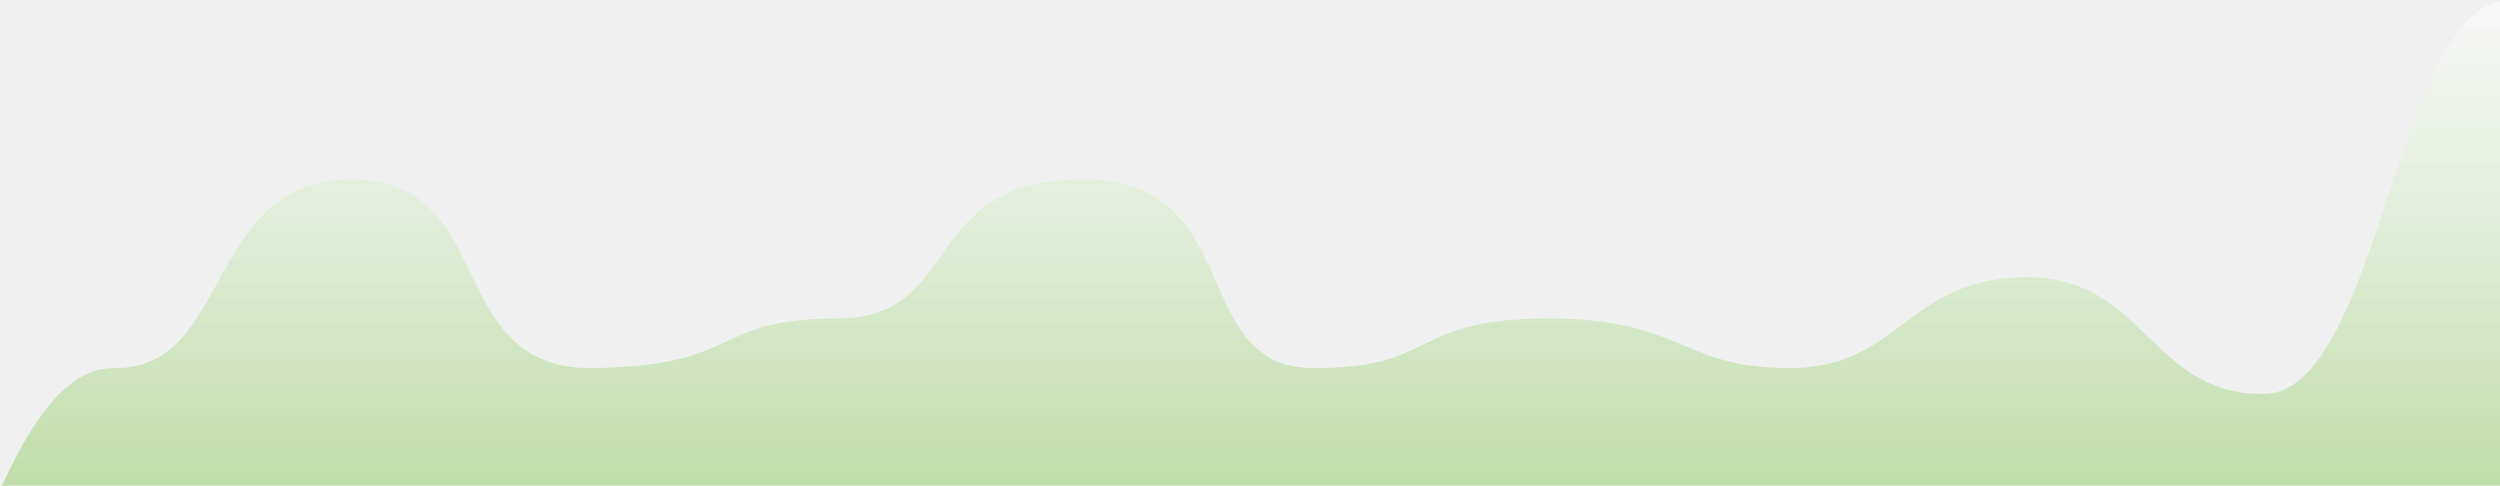
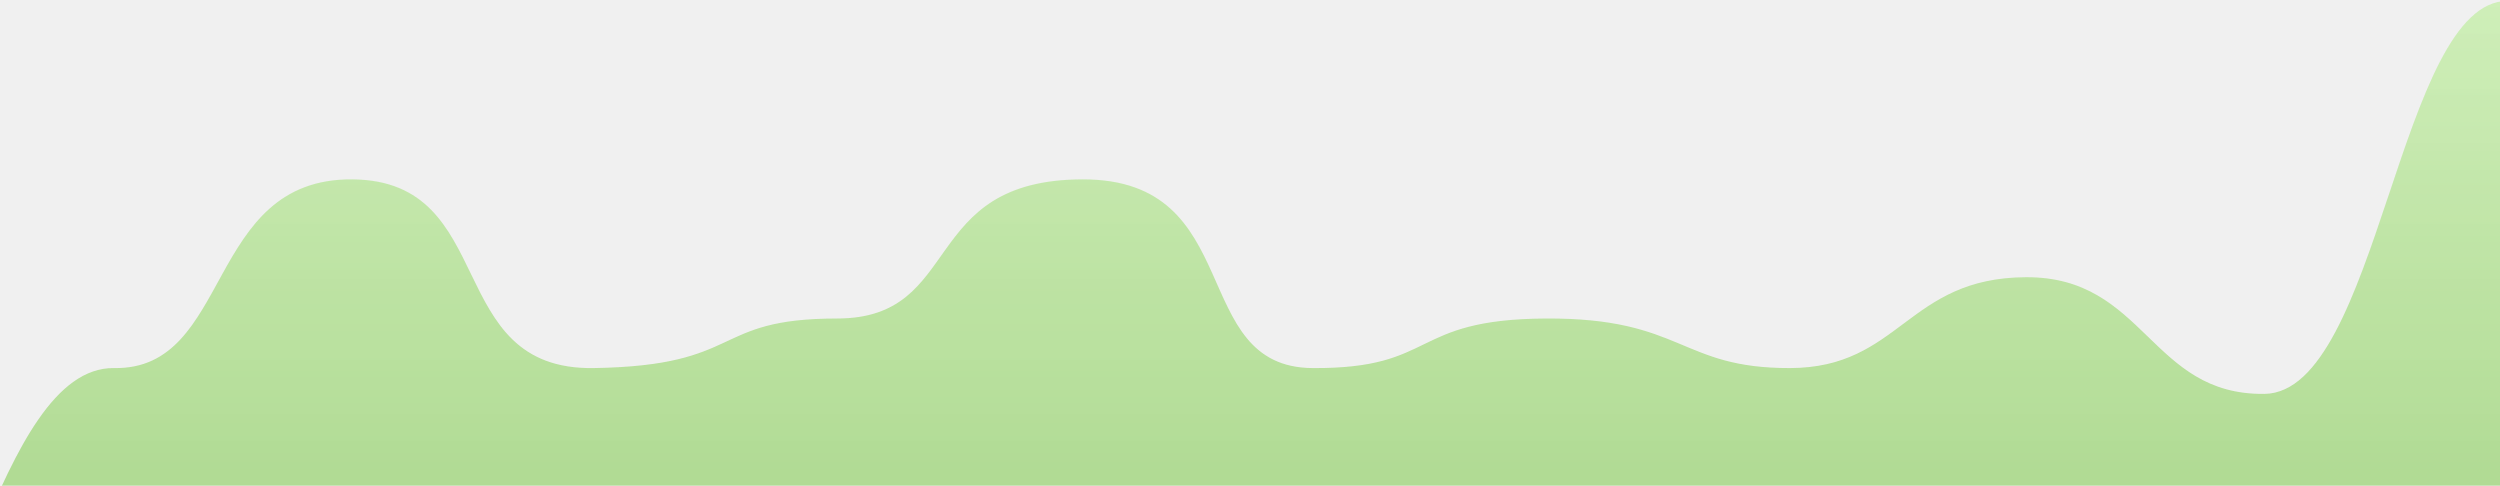
<svg xmlns="http://www.w3.org/2000/svg" xmlns:xlink="http://www.w3.org/1999/xlink" width="278px" height="54px" viewBox="0 0 278 54" version="1.1">
  <defs>
    <rect id="path-1" x="0" y="0" width="286" height="104" />
    <linearGradient x1="50%" y1="0.729%" x2="50%" y2="100%" id="linearGradient-3">
-       <stop stop-color="#FFFFFF" stop-opacity="0.8" offset="0%" />
+       <stop stop-color="#B2ED89" stop-opacity="0.9" offset="0%" />
      <stop stop-color="#6CBB37" offset="100%" />
    </linearGradient>
  </defs>
  <g id="Page-1" stroke="none" stroke-width="1" fill="none" fill-rule="evenodd">
    <g id="apollo-2---vertical-/-dark" transform="translate(-529, -113)">
      <g id="boxes" transform="translate(215, 63)">
        <g id="box-/-views" transform="translate(306, 0)">
          <g id="mask">
            <mask id="mask-2" fill="white">
              <use xlink:href="#path-1" />
            </mask>
            <g id="bg-box" />
            <path d="M-5.904,128.004 C3.178,128.004 7.545,90.72 20.703,90.93 C33.86,91.14 30.781,69.805 47.188,69.945 C63.594,70.086 57.157,91.195 74.023,90.93 C90.89,90.665 86.928,85.418 101.085,85.418 C115.242,85.418 110.088,69.969 128.397,69.945 C146.705,69.922 139.997,90.841 153.957,90.93 C167.917,91.02 164.635,85.496 179.907,85.418 C195.178,85.339 194.753,90.962 207.05,90.93 C219.347,90.899 220.05,80.875 233.309,80.825 C246.568,80.776 247.089,93.964 259.809,93.802 C272.529,93.641 274.731,50.092 286.842,50.106 C294.917,50.115 296.16,53.379 290.571,59.897 L290.571,124 L-10.538,124 C-13.503,126.669 -11.958,128.004 -5.904,128.004 Z" id="Primary2" fill="url(#linearGradient-3)" opacity="0.6" mask="url(#mask-2)" />
          </g>
        </g>
      </g>
    </g>
  </g>
</svg>
